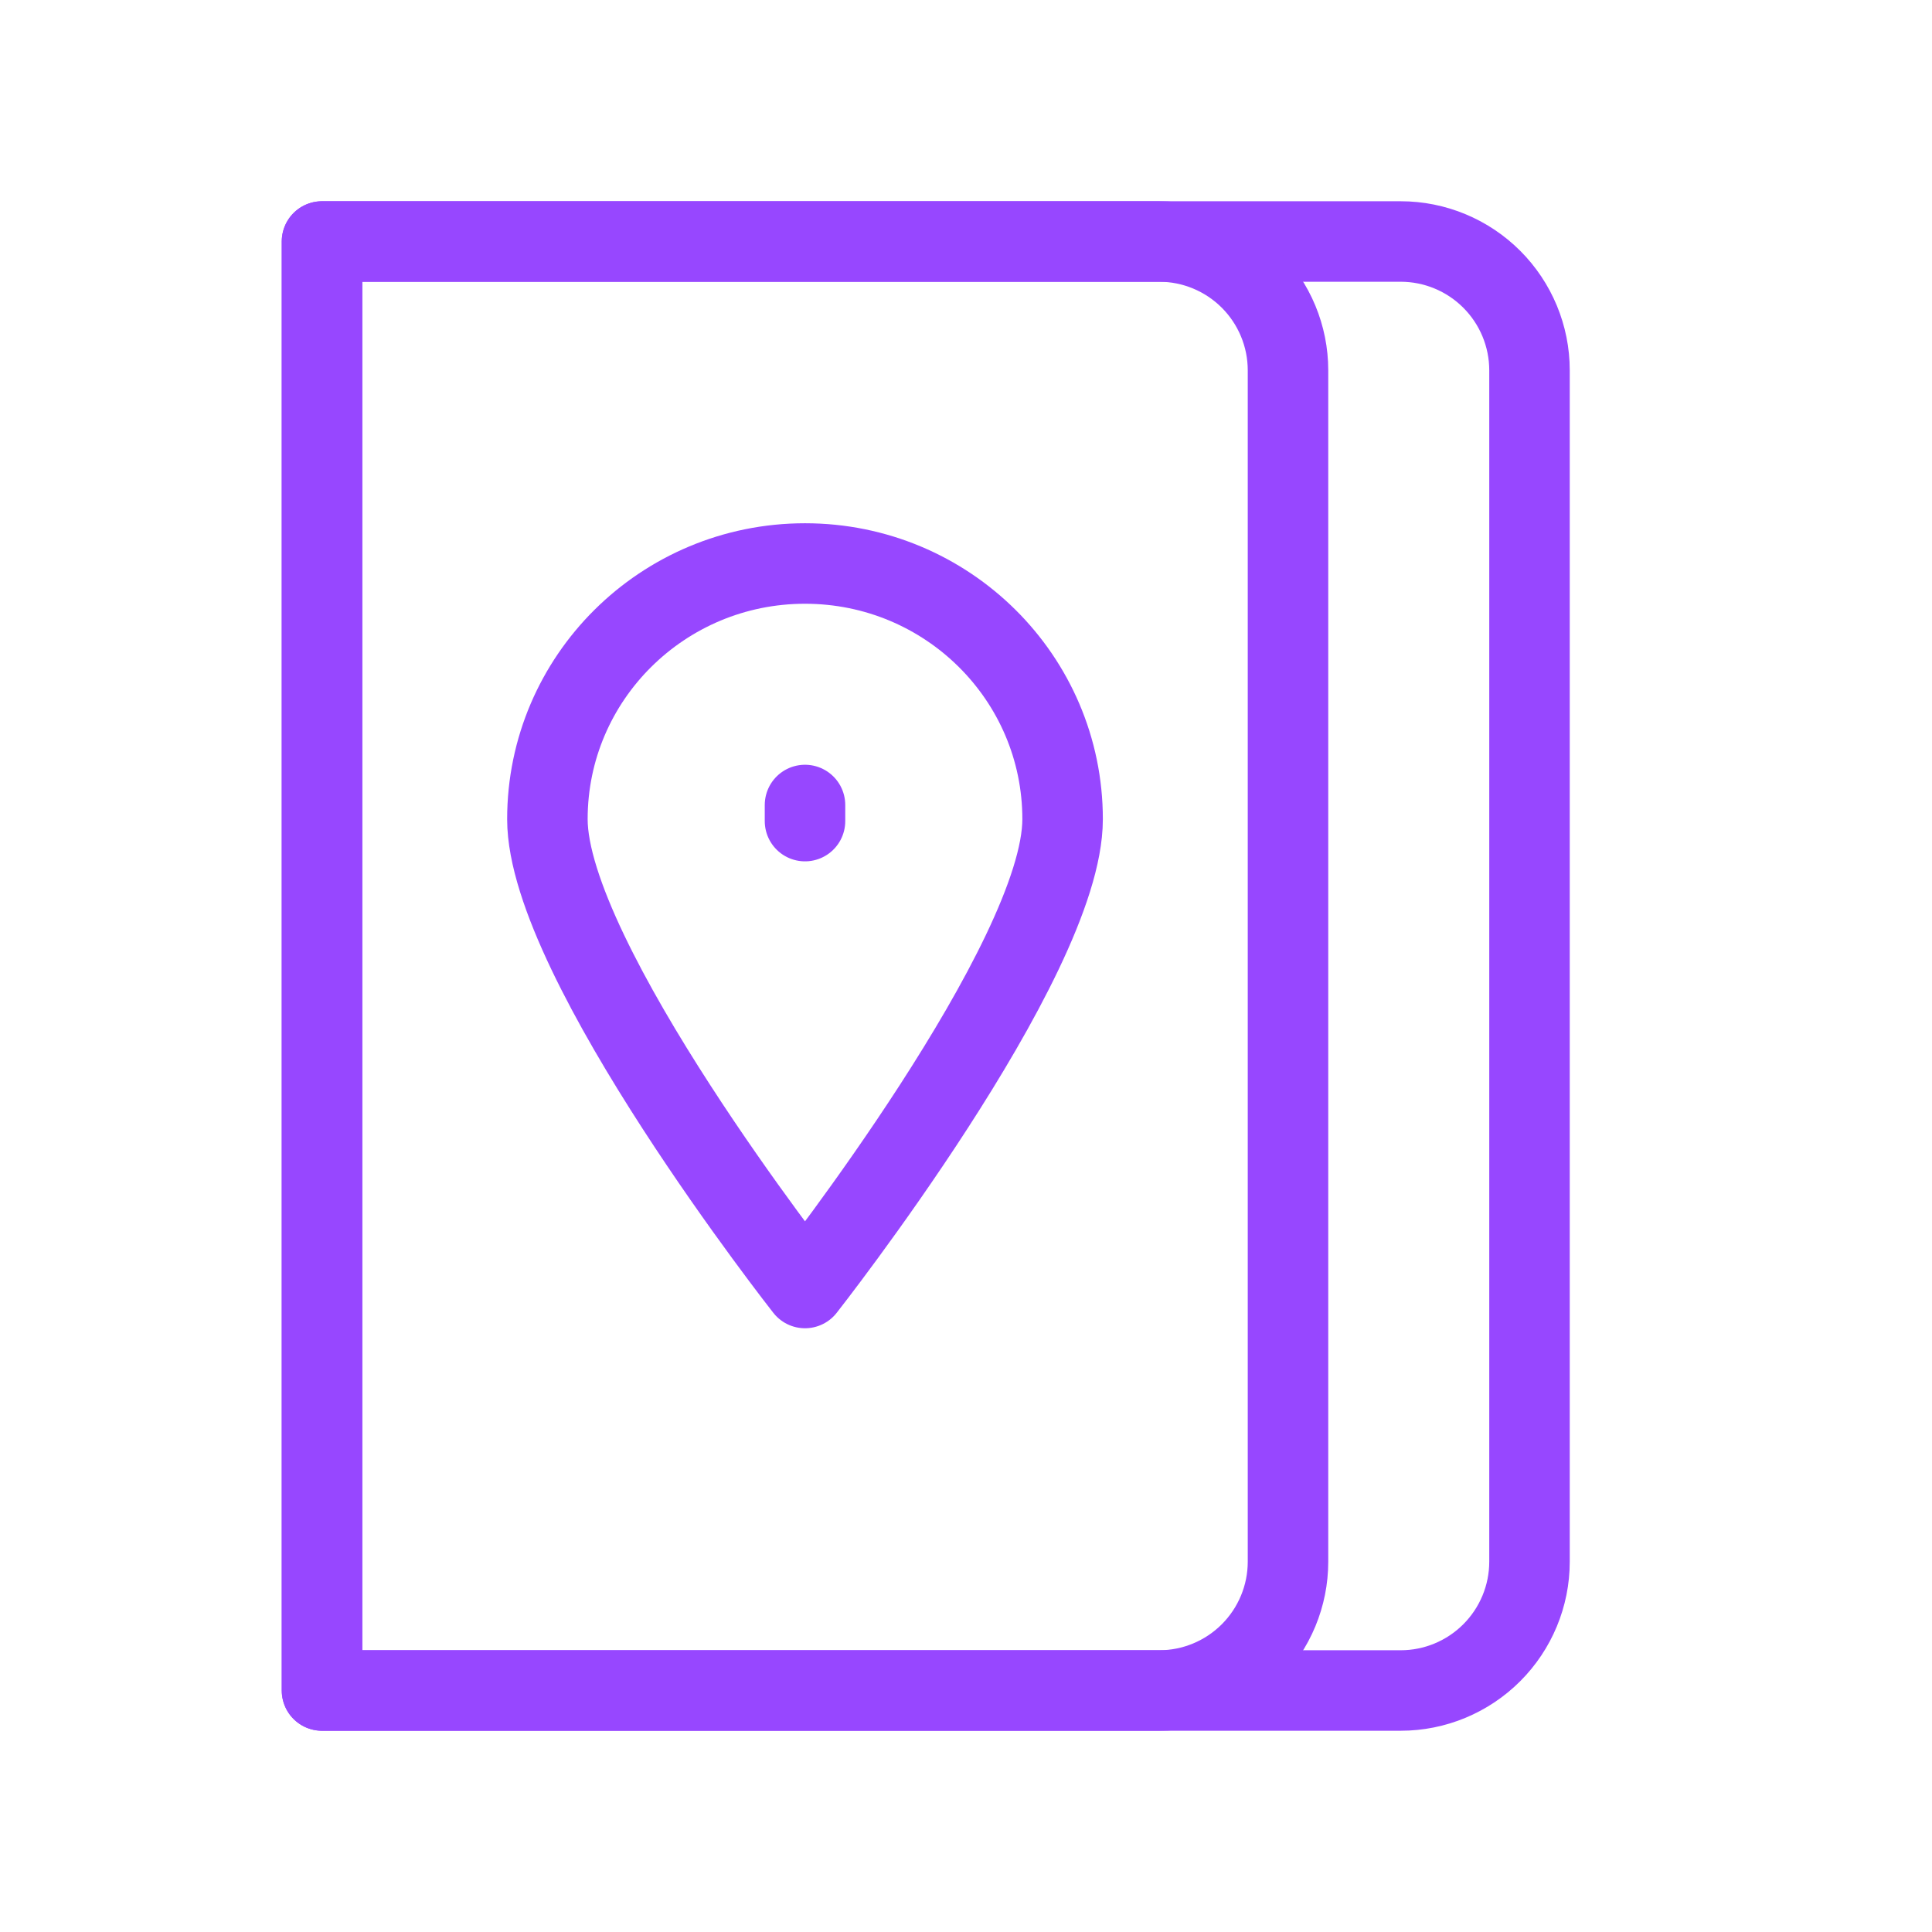
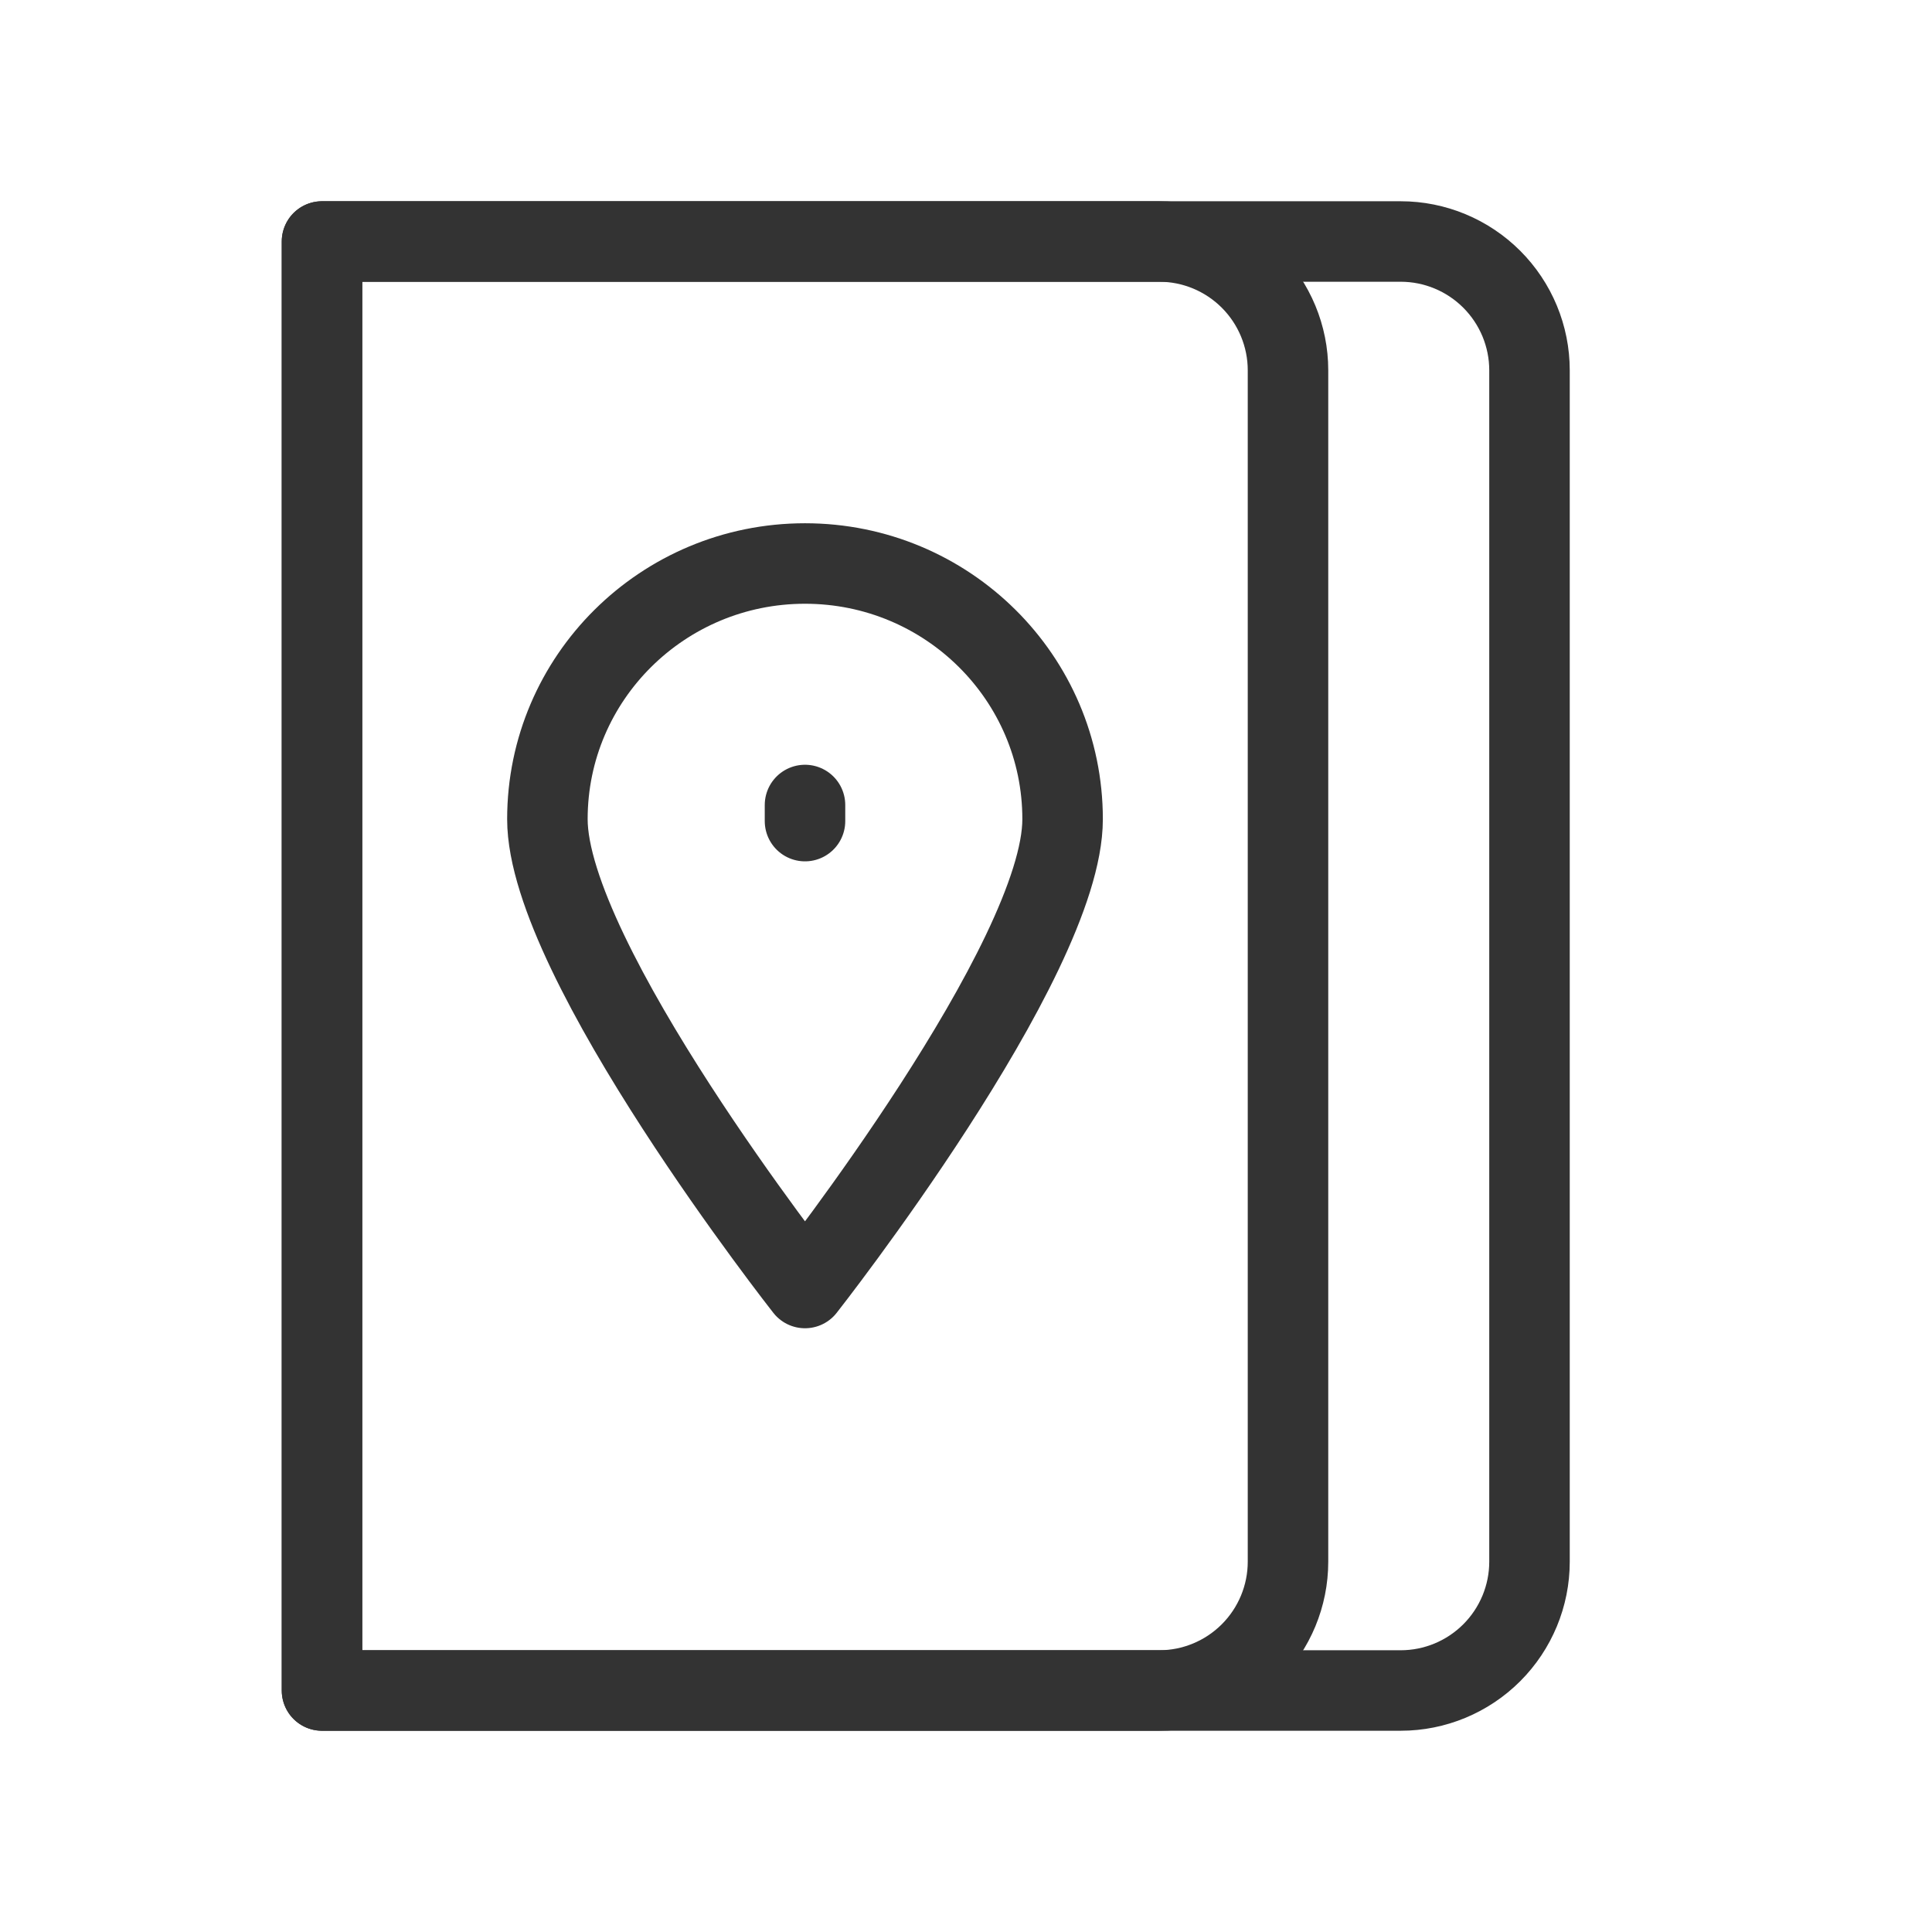
<svg xmlns="http://www.w3.org/2000/svg" width="24" height="24" viewBox="0 0 24 24" fill="none">
-   <path fill-rule="evenodd" clip-rule="evenodd" d="M4 3H17.4C17.824 3 18.231 3.169 18.531 3.469C18.831 3.769 19 4.176 19 4.6V19.4C19 19.824 18.831 20.231 18.531 20.531C18.231 20.831 17.824 21 17.4 21H4V3Z" stroke="#9747FF" stroke-linecap="round" stroke-linejoin="round" />
-   <path fill-rule="evenodd" clip-rule="evenodd" d="M4 3H14.4C14.824 3 15.231 3.169 15.531 3.469C15.831 3.769 16 4.176 16 4.6V19.4C16 19.824 15.831 20.231 15.531 20.531C15.231 20.831 14.824 21 14.4 21H4V3Z" stroke="#9747FF" stroke-linecap="round" stroke-linejoin="round" />
-   <path d="M10 10.2V10M6.8 10.176C6.8 8.422 8.233 7 10 7C11.767 7 13.2 8.422 13.2 10.176C13.2 11.931 10 16 10 16C10 16 6.8 11.931 6.8 10.176Z" stroke="#9747FF" stroke-linecap="round" stroke-linejoin="round" />
+   <path fill-rule="evenodd" clip-rule="evenodd" d="M4 3H17.4C17.824 3 18.231 3.169 18.531 3.469C18.831 3.769 19 4.176 19 4.6V19.4C19 19.824 18.831 20.231 18.531 20.531C18.231 20.831 17.824 21 17.4 21H4V3Z" stroke="#333333" stroke-linecap="round" stroke-linejoin="round" />
+   <path fill-rule="evenodd" clip-rule="evenodd" d="M4 3H14.4C14.824 3 15.231 3.169 15.531 3.469C15.831 3.769 16 4.176 16 4.6V19.4C16 19.824 15.831 20.231 15.531 20.531C15.231 20.831 14.824 21 14.4 21H4V3Z" stroke="#333333" stroke-linecap="round" stroke-linejoin="round" />
+   <path d="M10 10.2V10M6.8 10.176C6.8 8.422 8.233 7 10 7C11.767 7 13.2 8.422 13.2 10.176C13.2 11.931 10 16 10 16C10 16 6.8 11.931 6.8 10.176Z" stroke="#333333" stroke-linecap="round" stroke-linejoin="round" />
</svg>
